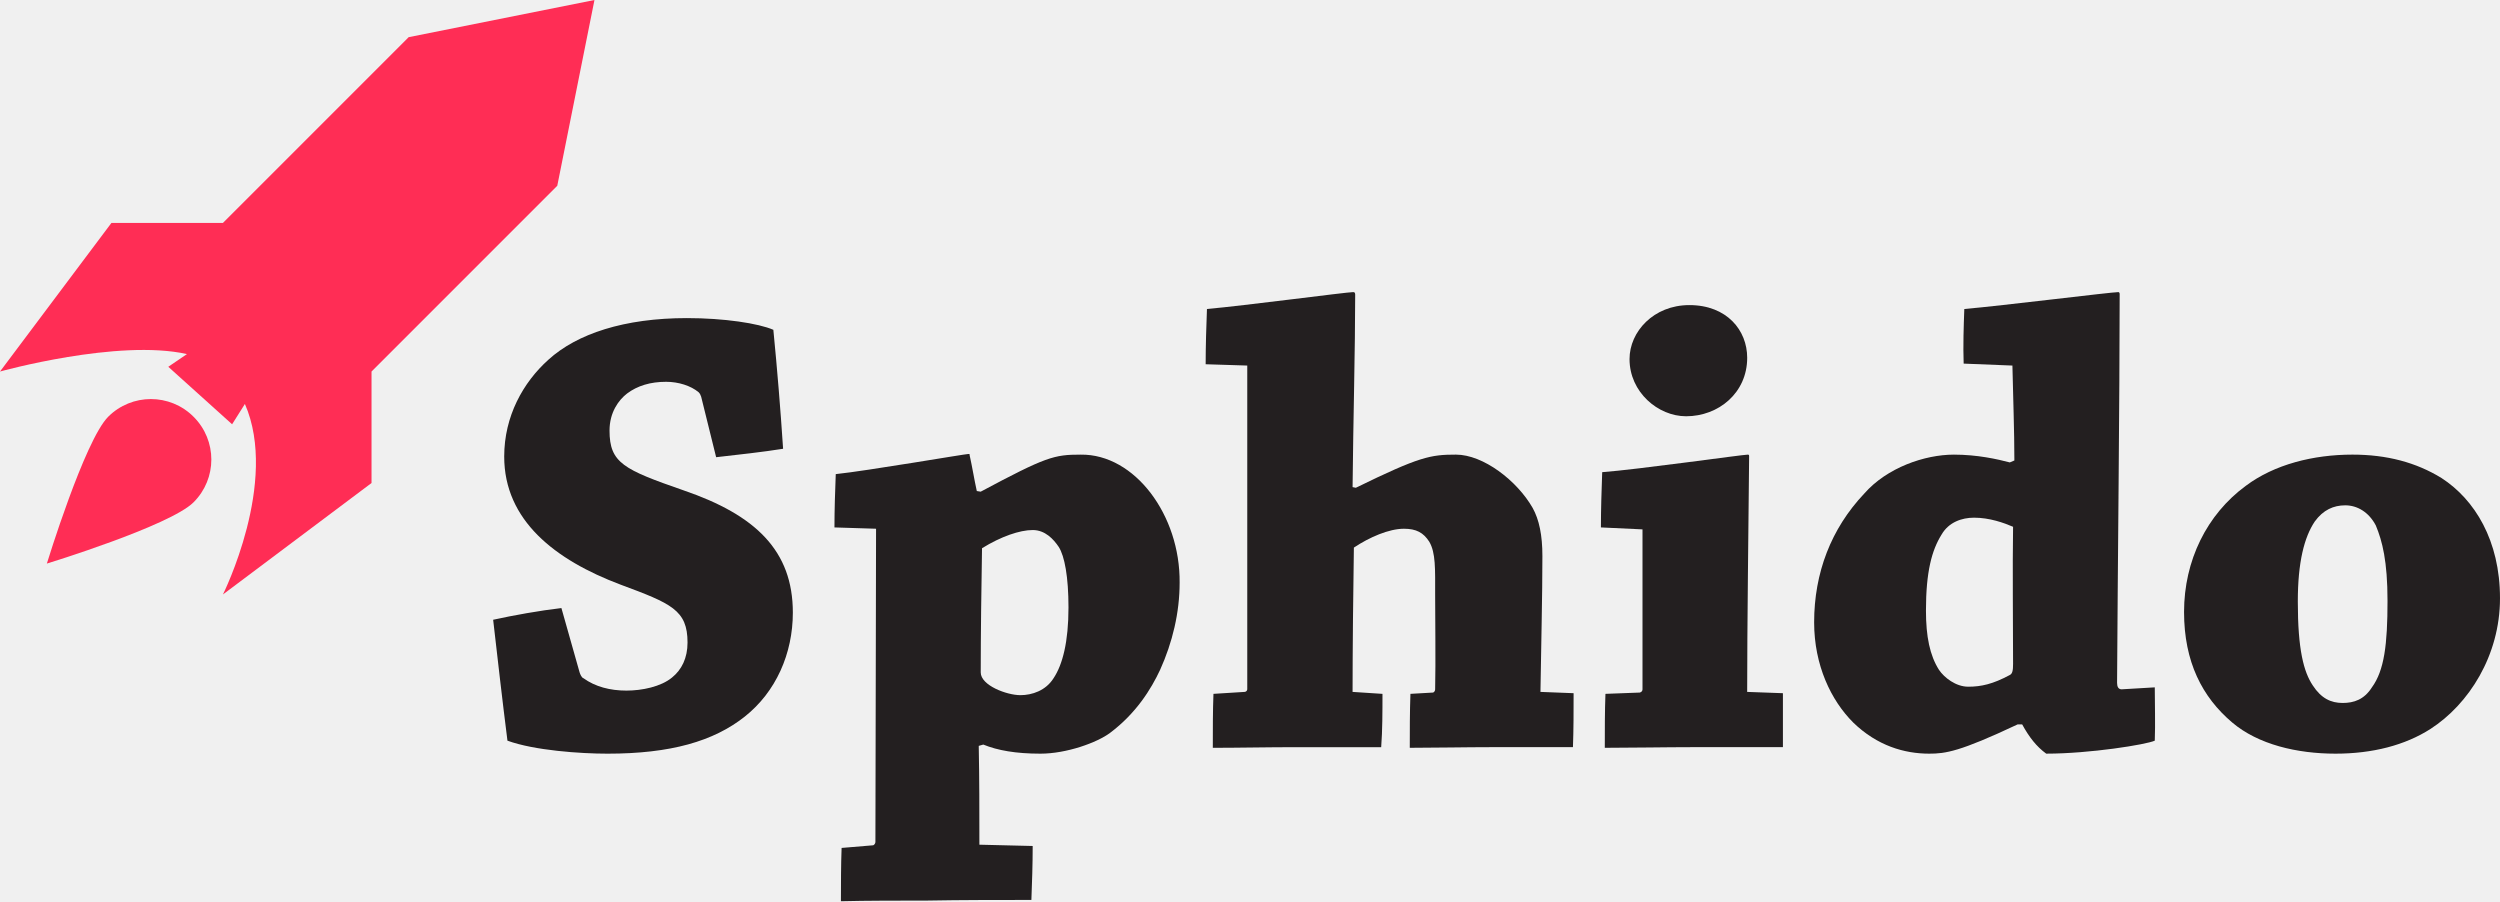
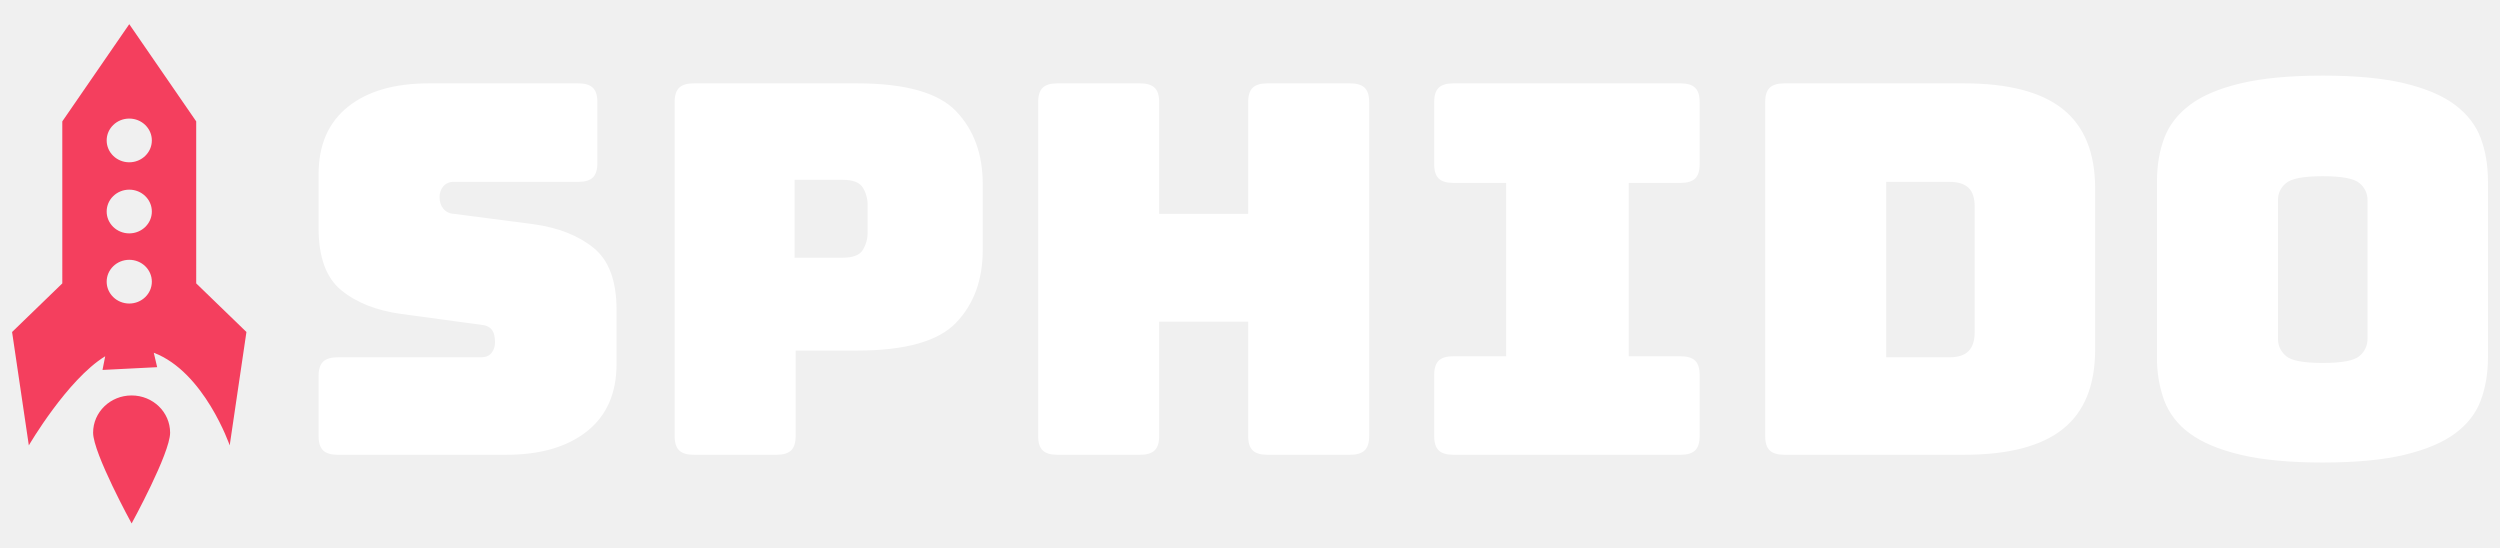
- <svg xmlns="http://www.w3.org/2000/svg" version="1.1" id="Layer_1" x="0px" y="0px" width="647.692px" height="233.489px" viewBox="36.642 11.42 647.692 233.489" enable-background="new 36.642 11.42 647.692 233.489" xml:space="preserve">
-   <g>
-     <path fill="#231F20" d="M186.804,185.623c0.168,0.506,0.507,1.349,1.01,1.517c3.032,2.191,6.905,3.199,11.118,3.199   c4.042,0,8.927-1.008,11.791-3.367c2.524-2.022,4.042-5.052,4.042-9.094c0-8.422-4.212-10.105-17.348-14.992   c-17.01-6.397-30.147-16.673-30.147-33.179c0-10.441,4.882-19.201,11.454-25.096c7.411-6.738,19.705-10.779,35.873-10.779   c9.6,0,18.527,1.347,22.401,3.033c1.009,10.273,1.851,20.547,2.526,30.821c-5.222,0.841-11.454,1.516-17.348,2.187l-3.875-15.663   c-0.164-0.506-0.333-0.842-0.672-1.179c-2.022-1.684-5.223-2.695-8.421-2.695c-4.041,0-7.412,1.011-10.105,3.033   c-2.19,1.685-4.547,4.883-4.547,9.6c0,8.422,3.706,10.105,19.199,15.496c18.697,6.401,28.294,15.663,28.294,31.665   c0,10.61-4.378,20.547-12.461,26.949c-8.084,6.401-19.202,9.6-35.539,9.6c-7.073,0-19.031-0.842-25.938-3.367   c-1.346-10.612-2.526-21.055-3.706-31.327c5.392-1.179,11.957-2.358,17.685-3.031L186.804,185.623z" />
-     <path fill="#231F20" d="M254.681,231.099l8.086-0.677c0.338,0,0.673-0.505,0.673-0.842l0.168-81.177l-10.779-0.338   c0-4.547,0.169-9.431,0.337-13.811c8.086-0.841,33.516-5.219,34.357-5.219c0.333,0,0.333,0,0.333,0.336   c0.675,3.032,1.181,6.23,1.851,9.265l1.011,0.167c17.011-9.094,19.032-9.599,25.938-9.599   c13.978-0.167,25.769,15.665,25.601,33.178c0,7.747-1.853,15.494-5.054,22.569c-2.36,5.055-6.233,11.284-12.97,16.34   c-3.367,2.525-11.282,5.387-18.021,5.387c-6.401,0-11.118-0.843-14.822-2.358l-1.18,0.338c0.168,8.421,0.168,17.01,0.168,25.602   l13.809,0.335c0,4.714-0.168,9.601-0.336,13.979c-8.086,0-18.189,0-27.116,0.167c-6.737,0-15.664,0-22.232,0.168   C254.513,240.359,254.513,235.477,254.681,231.099z M310.938,153.119c-1.35-2.024-3.54-4.379-6.739-4.379   c-3.367,0-8.254,1.684-13.137,4.714c-0.167,9.431-0.337,22.738-0.337,32.173c0,3.365,6.741,5.893,10.277,5.893   c3.031,0,6.569-1.178,8.588-4.379c2.358-3.538,3.873-9.431,3.873-18.357C313.461,160.865,312.451,155.474,310.938,153.119z" />
-     <path fill="#231F20" d="M351.021,191.18l8.085-0.505c0.337,0,0.673-0.336,0.673-0.672c0-25.77,0-58.781,0-83.876L349,105.789   c0-4.715,0.169-9.938,0.337-14.316c9.6-0.843,36.213-4.377,37.895-4.377c0.338,0,0.508,0.168,0.508,0.673   c0,13.979-0.508,32.675-0.676,49.852l0.845,0.169c16.505-8.084,19.369-8.589,25.935-8.589c7.072,0,15.832,6.737,19.874,13.811   c1.684,3.031,2.525,7.075,2.525,12.461c0,10.444-0.334,23.579-0.505,35.202l8.588,0.336c0,4.55,0,9.601-0.169,13.978   c-6.063,0-14.146,0-20.715,0c-7.069,0-15.157,0.17-21.56,0.17c0-4.381,0-9.262,0.171-13.979l5.893-0.336   c0.336-0.168,0.509-0.505,0.509-0.84c0.165-7.413,0-18.022,0-24.588c0-6.569,0.165-10.778-1.518-13.644   c-1.516-2.36-3.366-3.367-6.569-3.367c-3.873,0-8.929,2.189-12.968,4.885c-0.169,10.272-0.338,27.115-0.338,37.386l7.748,0.507   c0,4.549,0,9.431-0.334,13.812c-6.233,0-14.651,0-22.233,0c-6.904,0-14.822,0.168-21.39,0.168   C350.85,200.612,350.85,195.562,351.021,191.18z" />
-     <path fill="#231F20" d="M451.401,148.063c0-4.549,0.168-9.768,0.333-14.314c9.098-0.673,36.383-4.547,37.731-4.547   c0.335,0,0.335,0.168,0.335,0.505c-0.17,18.19-0.505,44.126-0.505,60.969l9.26,0.336c0,4.718,0,9.43,0,13.978   c-6.396,0-15.997,0-23.243,0c-7.073,0-16,0.17-22.905,0.17c0-4.55,0-9.601,0.17-13.979l8.926-0.336   c0.508-0.168,0.674-0.505,0.674-0.84v-41.435L451.401,148.063z M489.3,104.105c0,9.098-7.413,15.16-15.833,15.16   c-7.244,0-14.651-6.232-14.651-14.823c0-7.073,6.229-13.978,15.492-13.978C484.079,90.463,489.3,97.033,489.3,104.105z" />
-     <path fill="#231F20" d="M559.359,199.097c-14.993,7.074-18.694,7.58-22.906,7.58c-6.396,0-13.474-2.024-19.705-8.086   c-5.727-5.728-10.104-14.822-10.104-25.936c0-12.803,4.377-24.251,12.97-33.347c5.893-6.737,15.663-10.105,23.244-10.105   c6.061,0,11.281,1.177,14.481,2.021l1.181-0.505c0-7.748-0.335-16.337-0.508-24.59l-12.632-0.505c-0.165-4.718,0-9.601,0.17-14.148   c9.769-0.843,38.061-4.378,39.914-4.378c0.171,0,0.335,0.168,0.335,0.505c0,27.117-0.503,70.232-0.672,100.717   c0,1.011,0.336,1.686,1.182,1.686l8.586-0.508c0,4.214,0.168,9.431,0,13.812c-2.189,1.008-16.843,3.365-28.127,3.365   c-2.525-1.85-4.377-4.211-6.228-7.576H559.359L559.359,199.097z M558.182,147.896c-2.356-1.01-6.062-2.357-10.102-2.357   c-3.202,0-6.573,1.18-8.423,4.377c-2.526,4.041-4.044,9.601-4.044,19.705c0,6.739,1.013,11.622,3.369,15.328   c1.347,2.021,4.377,4.38,7.58,4.38c3.366,0,6.398-0.677,10.777-3.032c0.673-0.333,0.843-1.179,0.843-2.863   C558.182,172.319,558.012,158.841,558.182,147.896z" />
-     <path fill="#231F20" d="M614.941,198.591c-7.747-6.569-12.461-15.664-12.461-28.631c0-13.306,5.896-25.263,16.001-32.675   c7.407-5.556,17.514-8.084,27.621-8.084c8.923,0,16.503,2.022,23.075,6.064c8.59,5.556,15.156,16.165,15.156,31.161   c0,14.819-8.083,27.452-18.018,33.853c-6.572,4.209-14.995,6.398-24.594,6.398C631.785,206.677,621.679,204.317,614.941,198.591z    M651.151,189.496c3.203-4.379,4.041-11.116,4.041-22.402c0-10.272-1.346-15.494-3.029-19.537   c-1.852-3.535-4.886-5.218-7.914-5.218c-3.037,0-5.727,1.18-7.918,4.21c-2.695,4.042-4.379,10.444-4.379,20.715   c0,12.464,1.514,18.191,3.873,21.729c2.19,3.37,4.716,4.549,7.747,4.549C646.438,193.539,649.129,192.696,651.151,189.496z" />
-   </g>
-   <g>
-     <g>
-       <path fill="#FF2D55" d="M142.52,21.045L94.396,69.176H65.51l-28.868,38.5c0,0,30.588-8.521,48.436-4.523l-4.837,3.293    l16.533,14.895l3.317-5.264c8.857,20.251-5.692,49.355-5.692,49.355l38.498-28.877v-28.88l48.123-48.128l9.633-48.126    L142.52,21.045z" />
-     </g>
-     <path fill="#FF2D55" d="M48.78,157.431c0,0,31.91-9.782,38.015-15.883c6.134-6.13,6.134-16.021,0-22.151   c-6.104-6.116-16.014-6.122-22.13,0C58.561,125.529,48.78,157.431,48.78,157.431z" />
-   </g>
+ <svg xmlns="http://www.w3.org/2000/svg" class="max-w-full h-auto" xml:space="preserve" viewBox="0 0 1050 230">
+   <path d="M505.577 152.235h-3.792c-.152 0-.262-.034-.33-.102-.068-.068-.102-.178-.102-.33v-1.404c0-.152.034-.262.102-.33.068-.068.178-.102.33-.102h3.228c.104 0 .182-.034.234-.102a.396.396 0 0 0 .078-.246c0-.136-.026-.236-.078-.3-.052-.064-.13-.1-.234-.108l-1.8-.252c-.56-.08-1.01-.264-1.35-.552-.34-.288-.51-.768-.51-1.44v-1.26c0-.68.22-1.202.66-1.566.44-.364 1.048-.546 1.824-.546h3.36c.152 0 .262.034.33.102.068.068.102.178.102.33v1.428c0 .152-.034.262-.102.33-.068.068-.178.102-.33.102h-2.796a.295.295 0 0 0-.24.102.389.389 0 0 0-.084.258c0 .104.028.192.084.264a.321.321 0 0 0 .24.12l1.788.24c.56.08 1.012.264 1.356.552.344.288.516.768.516 1.44v1.26c0 .68-.222 1.202-.666 1.566-.444.364-1.05.546-1.818.546Zm6.084 0h-1.86c-.152 0-.262-.034-.33-.102-.068-.068-.102-.178-.102-.33v-7.776c0-.152.034-.262.102-.33.068-.068.178-.102.33-.102h3.672c1.088 0 1.832.216 2.232.648.4.432.6.996.6 1.692v1.536c0 .696-.2 1.26-.6 1.692-.4.432-1.144.648-2.232.648h-1.38v1.992c0 .152-.034.262-.102.33-.068.068-.178.102-.33.102Zm.408-6.396v1.812h1.08c.232 0 .384-.06.456-.18a.78.78 0 0 0 .108-.408v-.636a.78.78 0 0 0-.108-.408c-.072-.12-.224-.18-.456-.18h-1.08Zm7.776 6.396h-1.86c-.152 0-.262-.034-.33-.102-.068-.068-.102-.178-.102-.33v-7.776c0-.152.034-.262.102-.33.068-.068.178-.102.33-.102h1.86c.152 0 .262.034.33.102.068.068.102.178.102.33v2.604h2.004v-2.604c0-.152.034-.262.102-.33.068-.068.178-.102.33-.102h1.86c.152 0 .262.034.33.102.068.068.102.178.102.33v7.776c0 .152-.034.262-.102.33-.068.068-.178.102-.33.102h-1.86c-.152 0-.262-.034-.33-.102-.068-.068-.102-.178-.102-.33v-2.664h-2.004v2.664c0 .152-.034.262-.102.33-.068.068-.178.102-.33.102Zm7.056 0c-.152 0-.262-.034-.33-.102-.068-.068-.102-.178-.102-.33v-1.428c0-.152.034-.262.102-.33.068-.068.178-.102.33-.102h1.188v-4.032h-1.188c-.152 0-.262-.034-.33-.102-.068-.068-.102-.178-.102-.33v-1.452c0-.152.034-.262.102-.33.068-.068.178-.102.33-.102h5.112c.152 0 .262.034.33.102.068.068.102.178.102.33v1.452c0 .152-.034.262-.102.33-.068.068-.178.102-.33.102h-1.164v4.032h1.164c.152 0 .262.034.33.102.068.068.102.178.102.33v1.428c0 .152-.034.262-.102.33-.068.068-.178.102-.33.102h-5.112Zm11.496 0h-4.044c-.152 0-.262-.034-.33-.102-.068-.068-.102-.178-.102-.33v-7.776c0-.152.034-.262.102-.33.068-.068.178-.102.33-.102h4.044c1 0 1.742.2 2.226.6.484.4.726 1.016.726 1.848v3.744c0 .832-.242 1.448-.726 1.848-.484.4-1.226.6-2.226.6Zm-1.752-6.348v4.08h1.428c.192 0 .334-.048.426-.144.092-.096.138-.244.138-.444v-2.916c0-.2-.046-.346-.138-.438-.092-.092-.234-.138-.426-.138h-1.428Zm13.548 4.08c0 .368-.054.702-.162 1.002-.108.3-.3.556-.576.768-.276.212-.656.378-1.14.498-.484.12-1.098.18-1.842.18s-1.36-.06-1.848-.18-.87-.286-1.146-.498a1.671 1.671 0 0 1-.576-.768 2.944 2.944 0 0 1-.162-1.002v-4.092c0-.368.054-.702.162-1.002.108-.3.3-.558.576-.774.276-.216.658-.384 1.146-.504.488-.12 1.104-.18 1.848-.18s1.358.06 1.842.18.864.288 1.14.504c.276.216.468.474.576.774.108.3.162.634.162 1.002v4.092Zm-4.728-.432c0 .16.06.294.18.402.12.108.396.162.828.162.432 0 .708-.054.828-.162a.518.518 0 0 0 .18-.402v-3.228a.506.506 0 0 0-.18-.39c-.12-.108-.396-.162-.828-.162-.432 0-.708.054-.828.162a.506.506 0 0 0-.18.39v3.228Z" transform="matrix(18.6556 0 0 18.0557 -9219.23 -2557.7)" fill="#fff" />
+   <path d="M20.66 248.527s54.315-16.649 64.706-27.034c10.441-10.434 10.441-27.27 0-37.704-10.39-10.409-27.257-10.419-37.668 0-10.39 10.438-27.038 64.738-27.038 64.738Z" style="fill:#f43f5e;fill-rule:nonzero" transform="scale(.60683 .58732) rotate(-45 207.73 226.397)" />
+   <path d="m409.454 68.456.009 115.849-34.766 34.766 11.592 81.084s26.559-47.073 52.852-63.741l-1.858 9.786 37.826-1.972-2.345-10.327c35.035 13.715 52.553 66.254 52.553 66.254l11.58-81.092-34.759-34.758-.008-115.847L455.8-1.059l-46.346 69.515Zm46.343 98.985c8.63 0 15.636 7.006 15.636 15.636 0 8.629-7.006 15.636-15.636 15.636-8.63 0-15.636-7.007-15.636-15.636 0-8.63 7.006-15.636 15.636-15.636Zm0-50.165c8.63 0 15.636 7.007 15.636 15.636 0 8.63-7.006 15.636-15.636 15.636-8.63 0-15.636-7.006-15.636-15.636 0-8.629 7.006-15.636 15.636-15.636Zm0-50.834c8.63 0 15.636 7.006 15.636 15.636 0 8.629-7.006 15.635-15.636 15.635-8.63 0-15.636-7.006-15.636-15.635 0-8.63 7.006-15.636 15.636-15.636Z" style="fill:#f43f5e;fill-rule:nonzero" transform="matrix(.60683 0 0 .58732 -222.303 10.776)" />
</svg>
